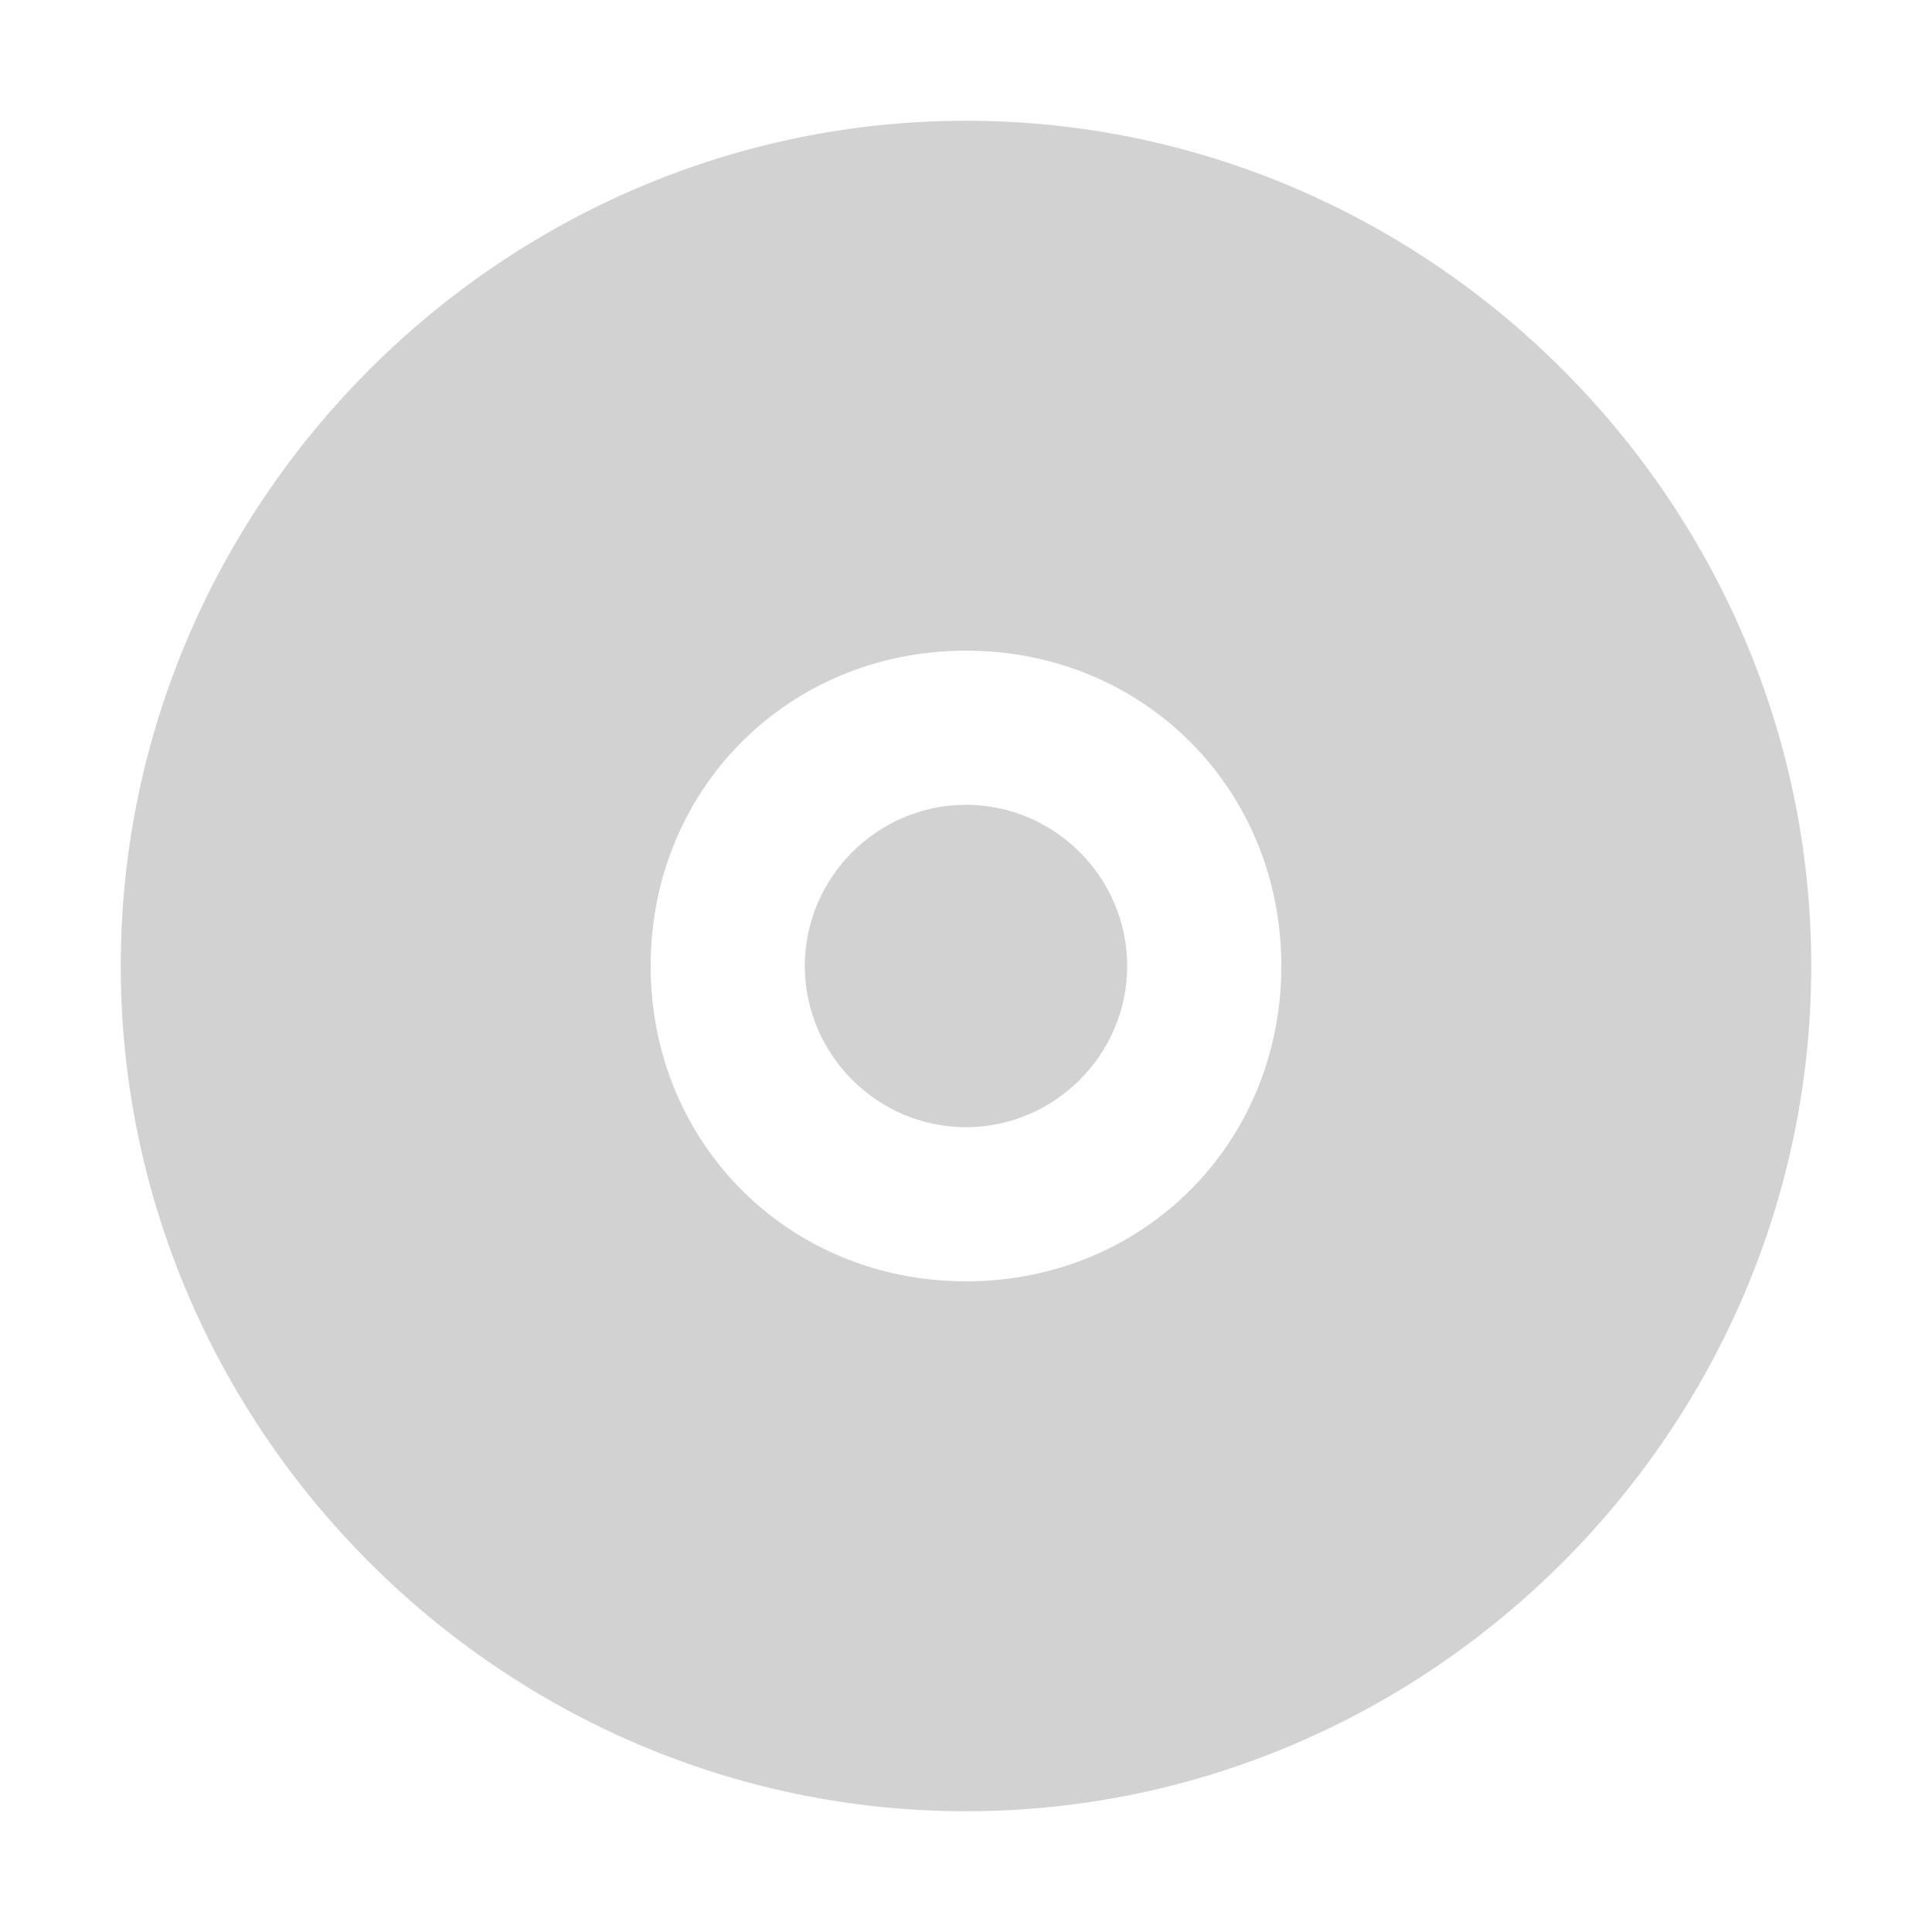
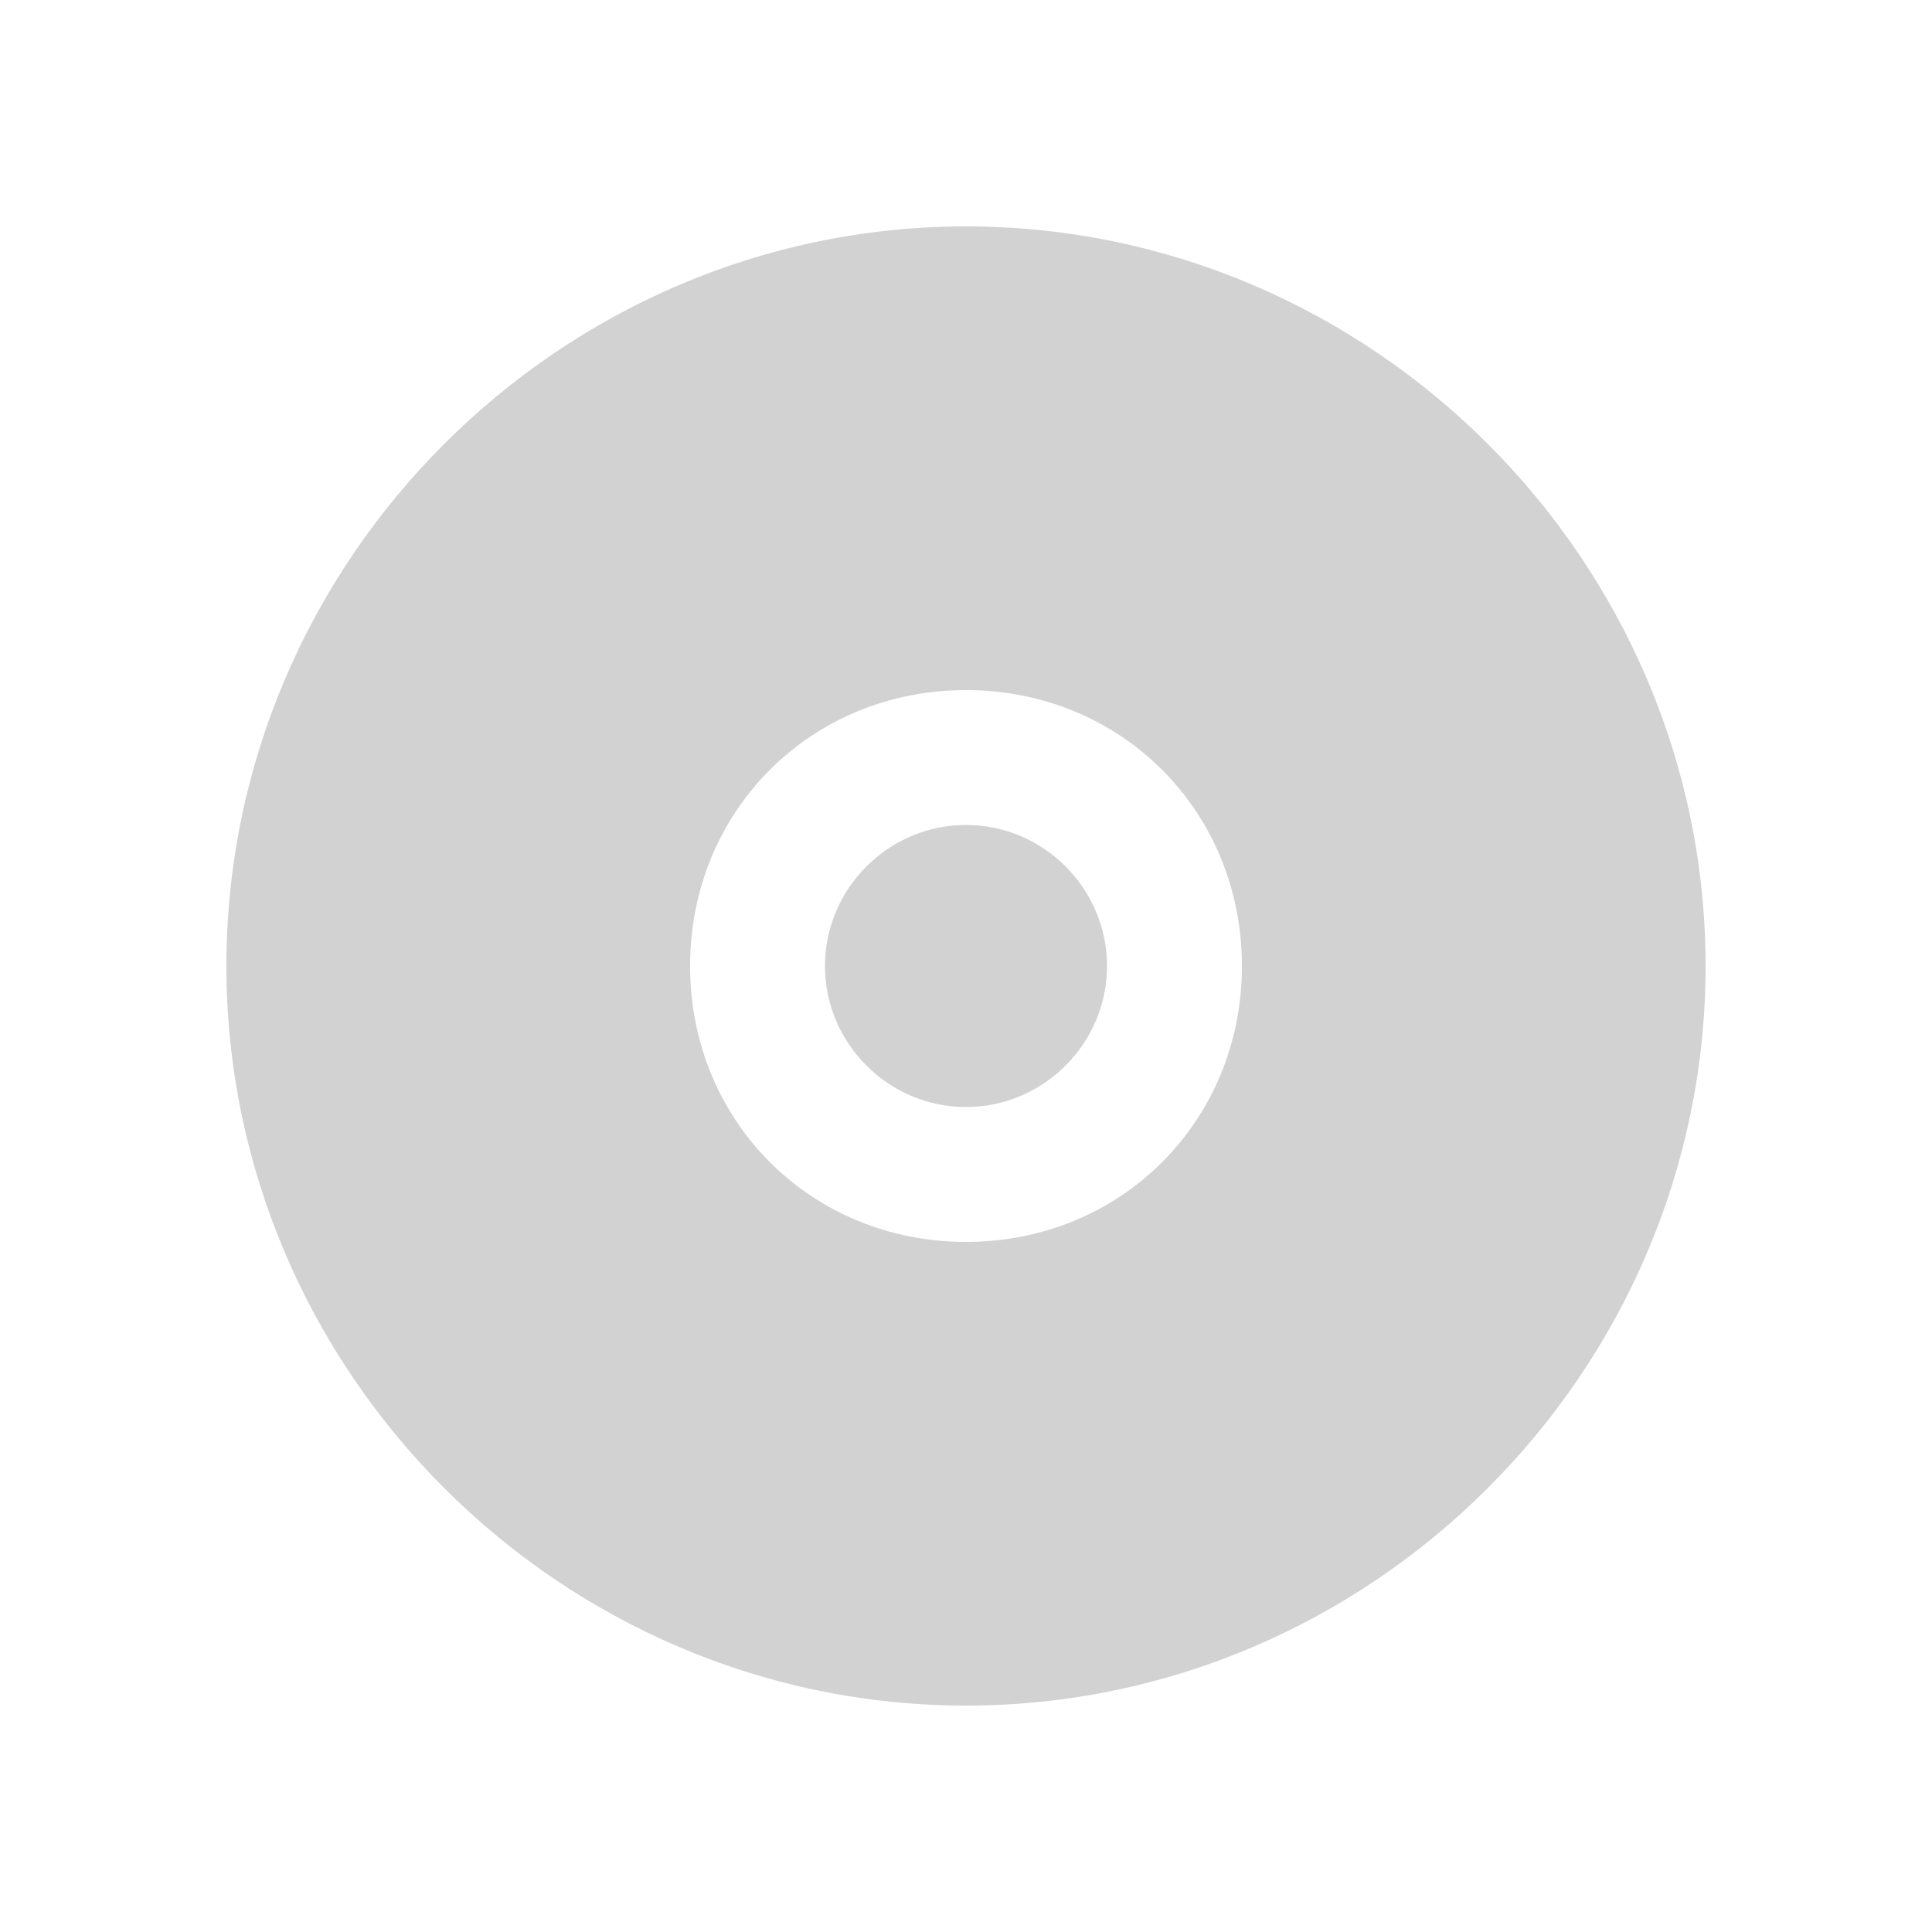
<svg xmlns="http://www.w3.org/2000/svg" height="32" width="32" version="1.1" viewBox="0 0 32 32" id="svg2">
  <defs id="defs10" />
-   <path id="path6" d="M 16,2 C 8.32,2 2,8.32 2,16 2,23.68 8.32,30 16,30 23.68,30 30,23.68 30,16 30,8.32 23.68,2 16,2 Z m 0,8.777 c 2.937,0 5.223,2.286 5.223,5.223 0,2.937 -2.286,5.223 -5.223,5.223 -2.937,0 -5.223,-2.286 -5.223,-5.223 0,-2.937 2.286,-5.223 5.223,-5.223 z m 0,2.553 c -1.466,0 -2.67,1.204 -2.67,2.67 0,1.466 1.203,2.67 2.67,2.67 1.466,0 2.67,-1.203 2.67,-2.67 0,-1.466 -1.204,-2.67 -2.67,-2.67 z" style="color:#000000;text-indent:0;text-decoration:none;text-decoration-line:none;text-decoration-style:solid;text-decoration-color:#000000;text-transform:none;block-progression:tb;white-space:normal;isolation:auto;mix-blend-mode:normal;solid-color:#000000;fill:#d2d2d2;color-rendering:auto;image-rendering:auto;shape-rendering:auto;fill-opacity:1" />
+   <path id="path6" d="m 16,3.75 c -6.72,0 -12.25,5.53 -12.25,12.25 0,6.72 5.53,12.25 12.25,12.25 6.72,0 12.25,-5.53 12.25,-12.25 0,-6.72 -5.53,-12.25 -12.25,-12.25 z m 0,7.68 c 2.569,0 4.57,2 4.57,4.57 0,2.57 -2,4.57 -4.57,4.57 -2.569,0 -4.57,-2 -4.57,-4.57 0,-2.569 2,-4.57 4.57,-4.57 z m 0,2.234 c -1.283,0 -2.336,1.053 -2.336,2.336 0,1.283 1.053,2.336 2.336,2.336 1.283,0 2.336,-1.053 2.336,-2.336 0,-1.283 -1.053,-2.336 -2.336,-2.336 z" style="text-indent:0;text-decoration:none;text-transform:none;block-progression:tb;color:#000000;fill:#d2d2d2;fill-opacity:1" />
</svg>
